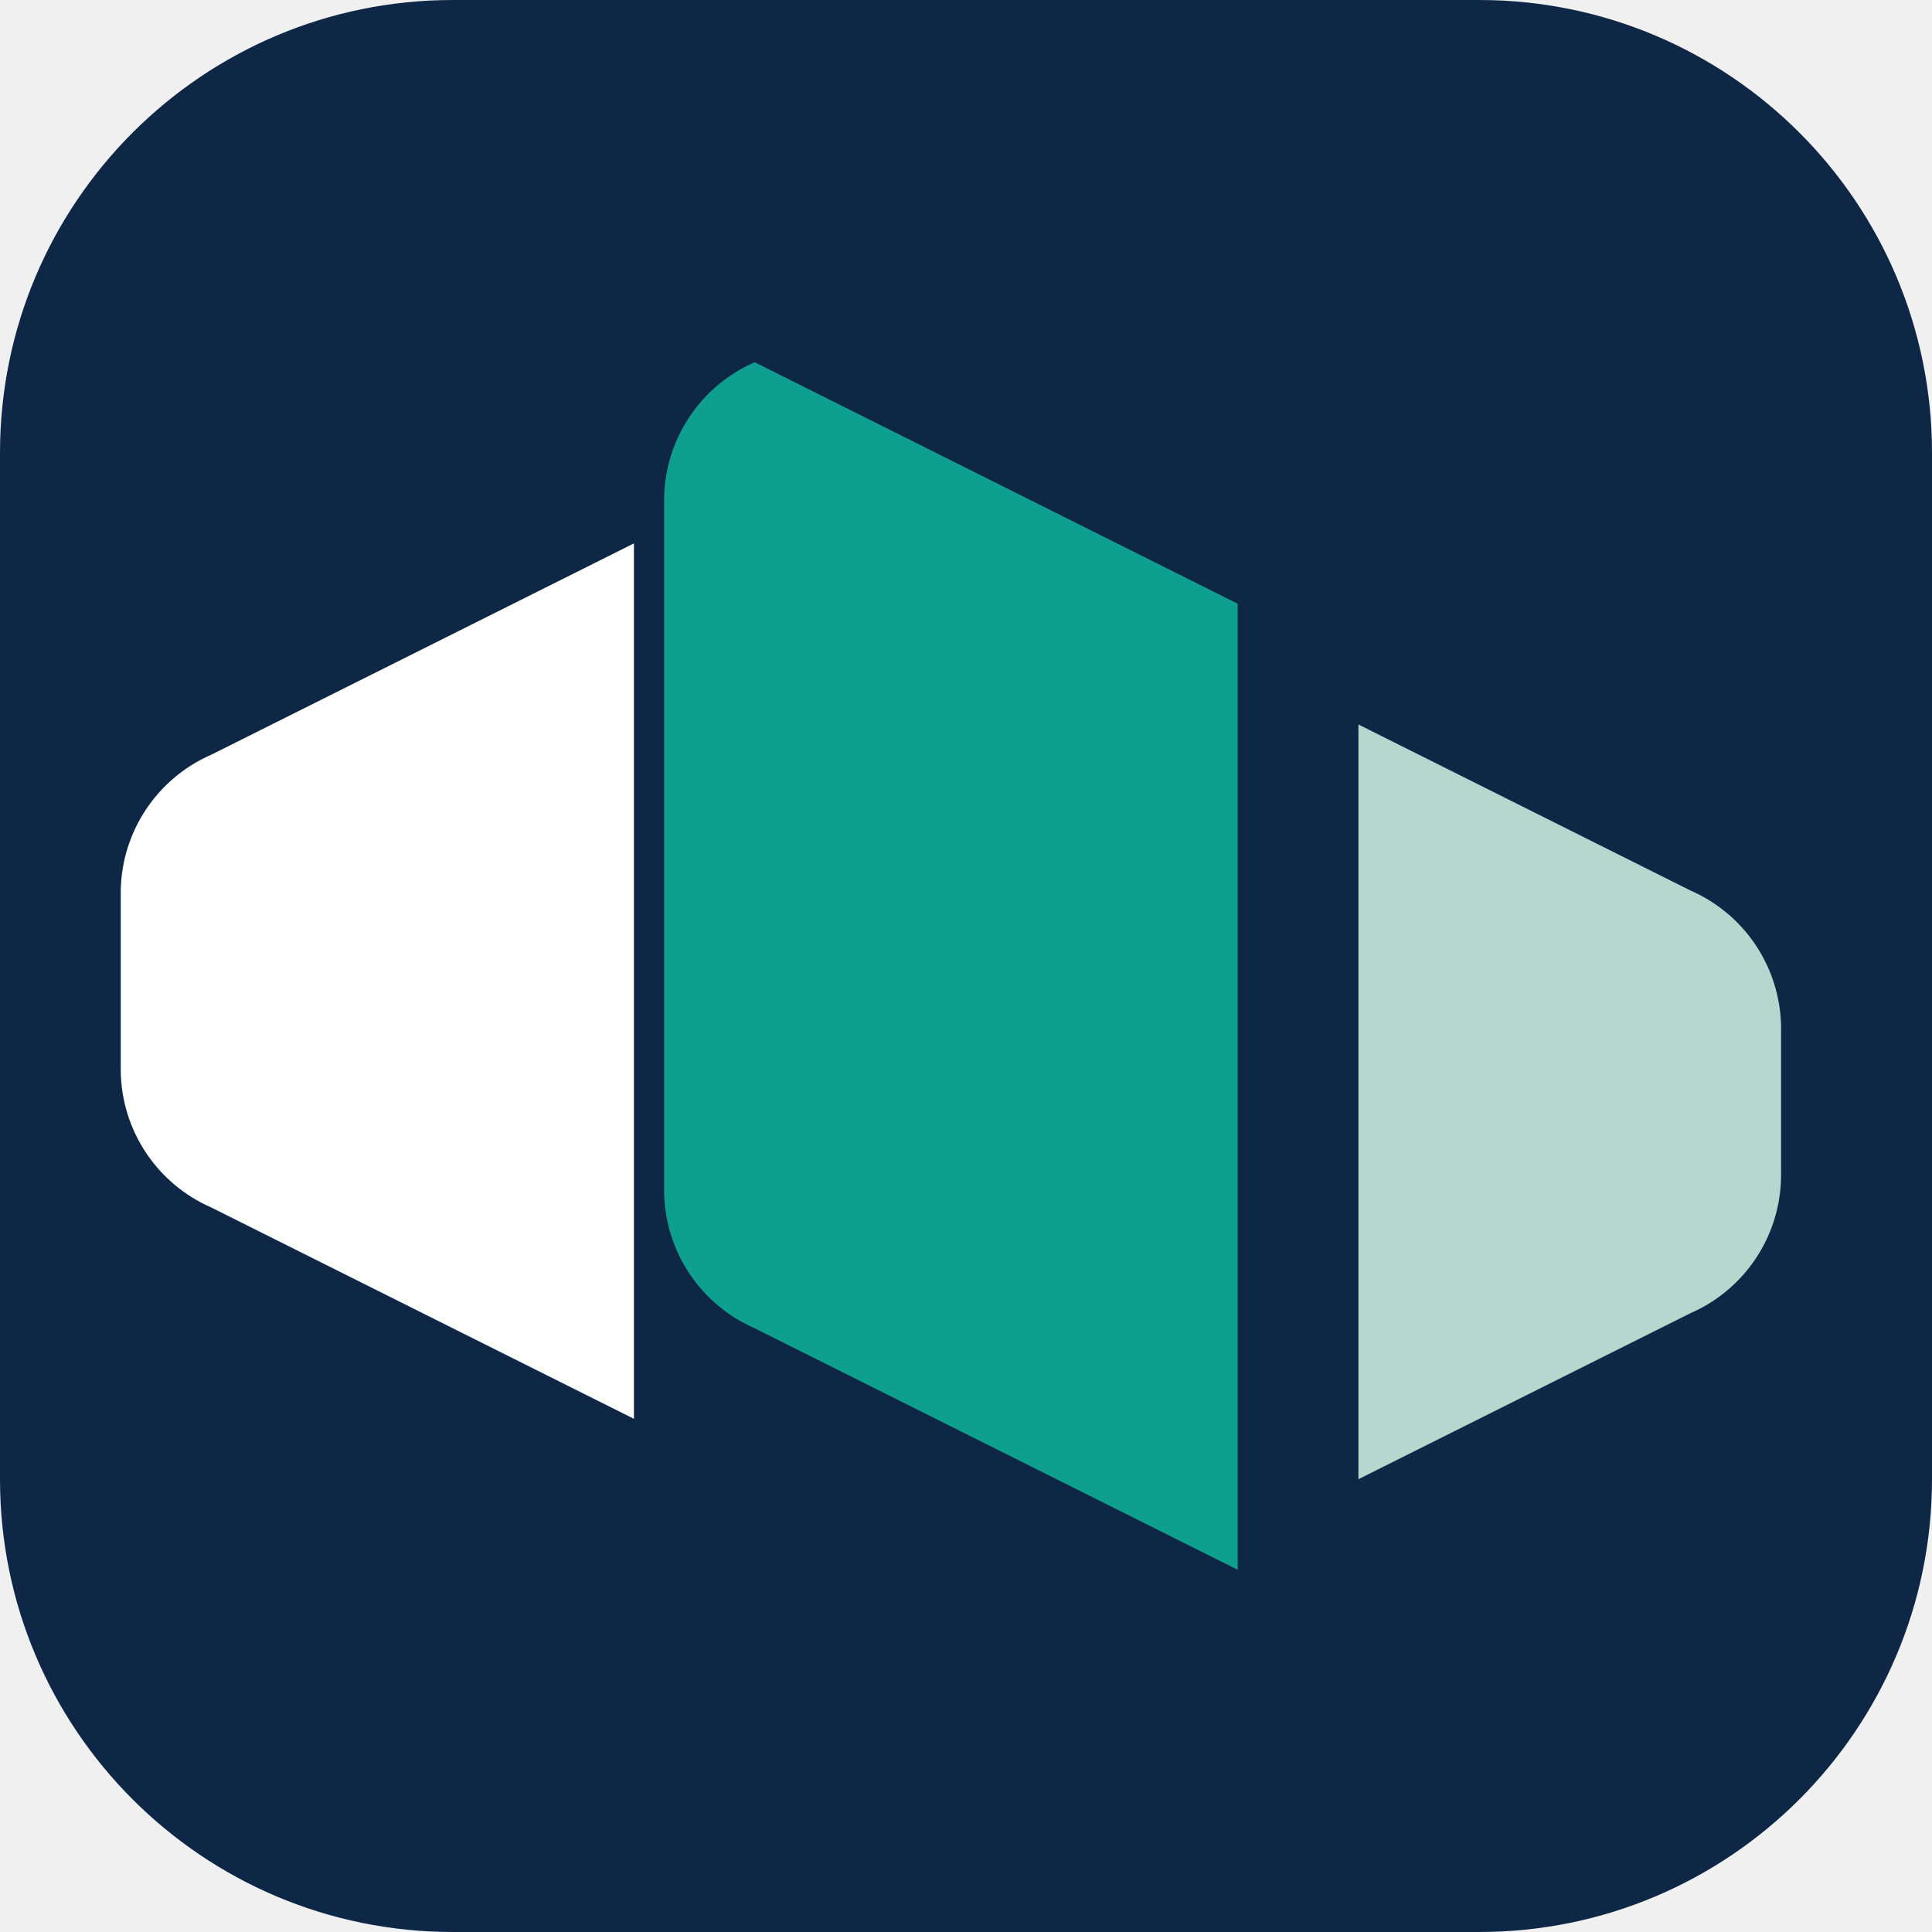
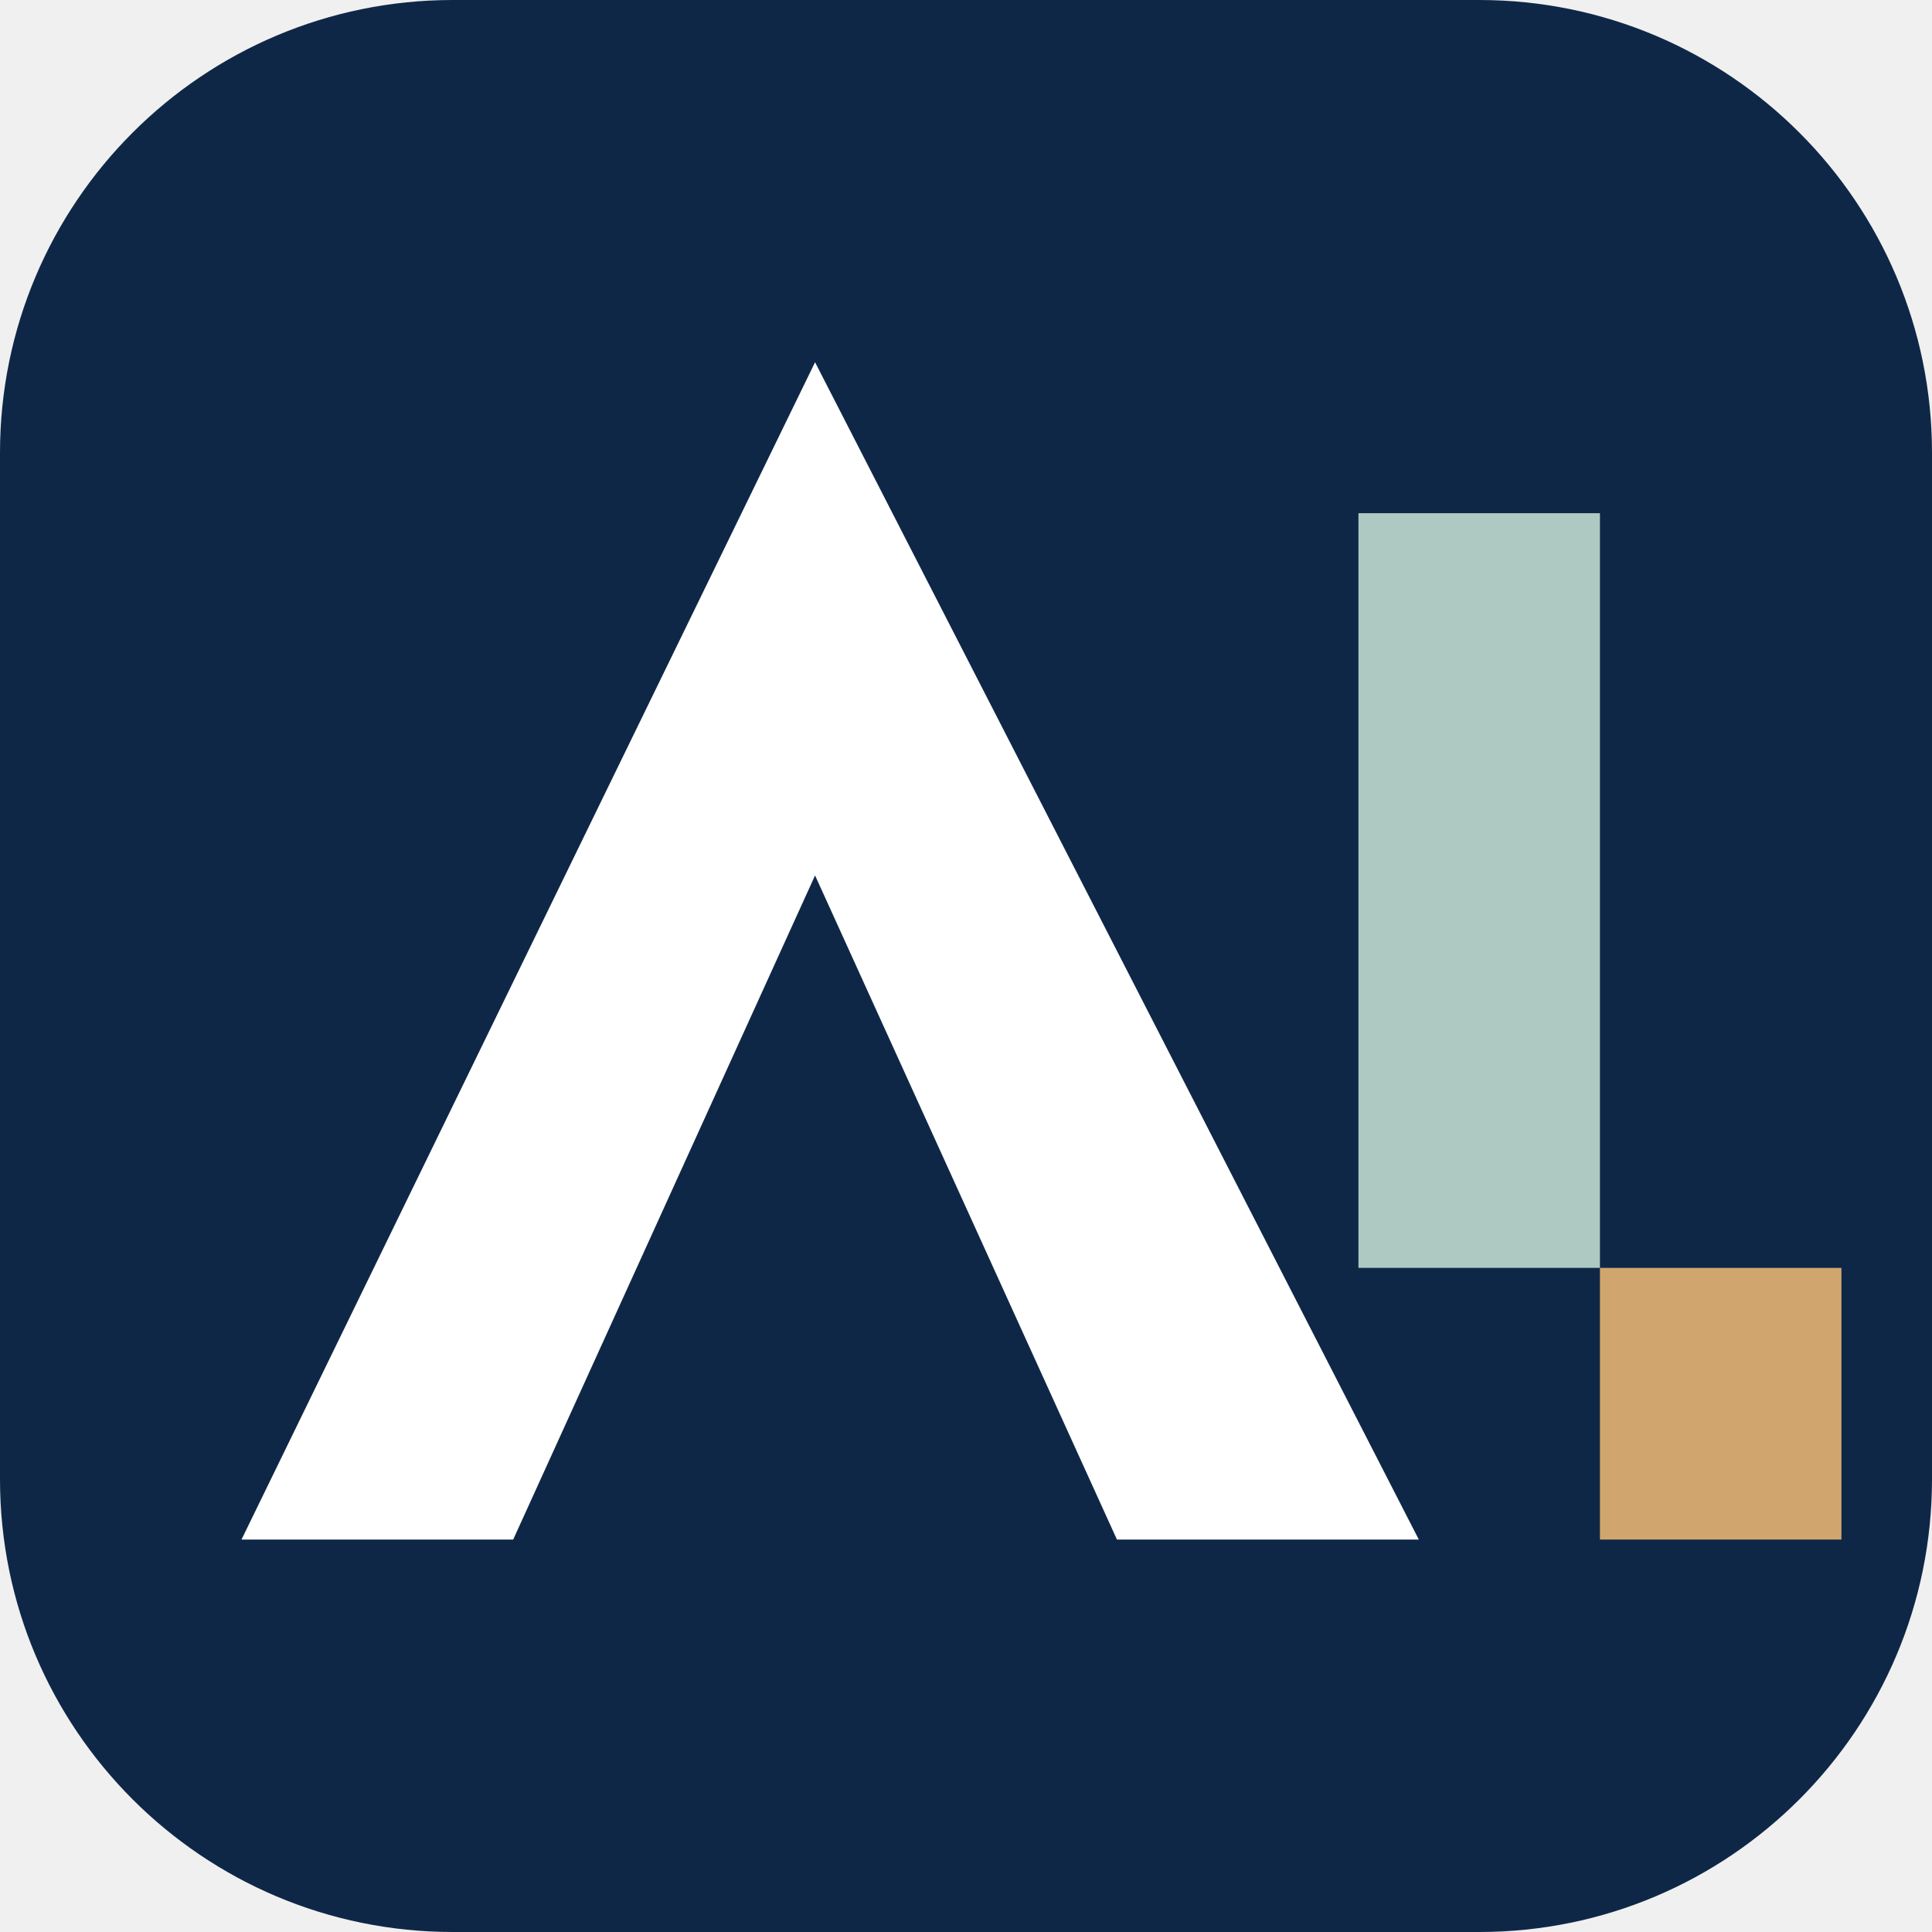
<svg xmlns="http://www.w3.org/2000/svg" viewBox="0 0 64 64">
-   <rect width="64" height="64" rx="15" fill="#0F2747" />
-   <path d="M7 25 21 18v29L7 40a5 5 0 0 1-3-4.5v-6A5 5 0 0 1 7 25Z" fill="#fff" />
-   <path d="m25 12 16 8v32l-16-8a5 5 0 0 1-3-4.5v-23A5 5 0 0 1 25 12Z" fill="#0E9F8F" />
-   <path d="m45 24 11 5.5a5 5 0 0 1 3 4.5v5a5 5 0 0 1-3 4.5L45 49Z" fill="#B7D6CE" />
+   <rect width="64" height="64" rx="15" fill="#0f2747" />
+   <path fill="#fff" d="M8 51 27 12l20 39H37L27 29 17 51Z" />
+   <path fill="#aec9c2" d="M45 17h8v25h-8z" />
+   <path fill="#d0a66e" d="M53 42h8v9h-8z" />
</svg>
